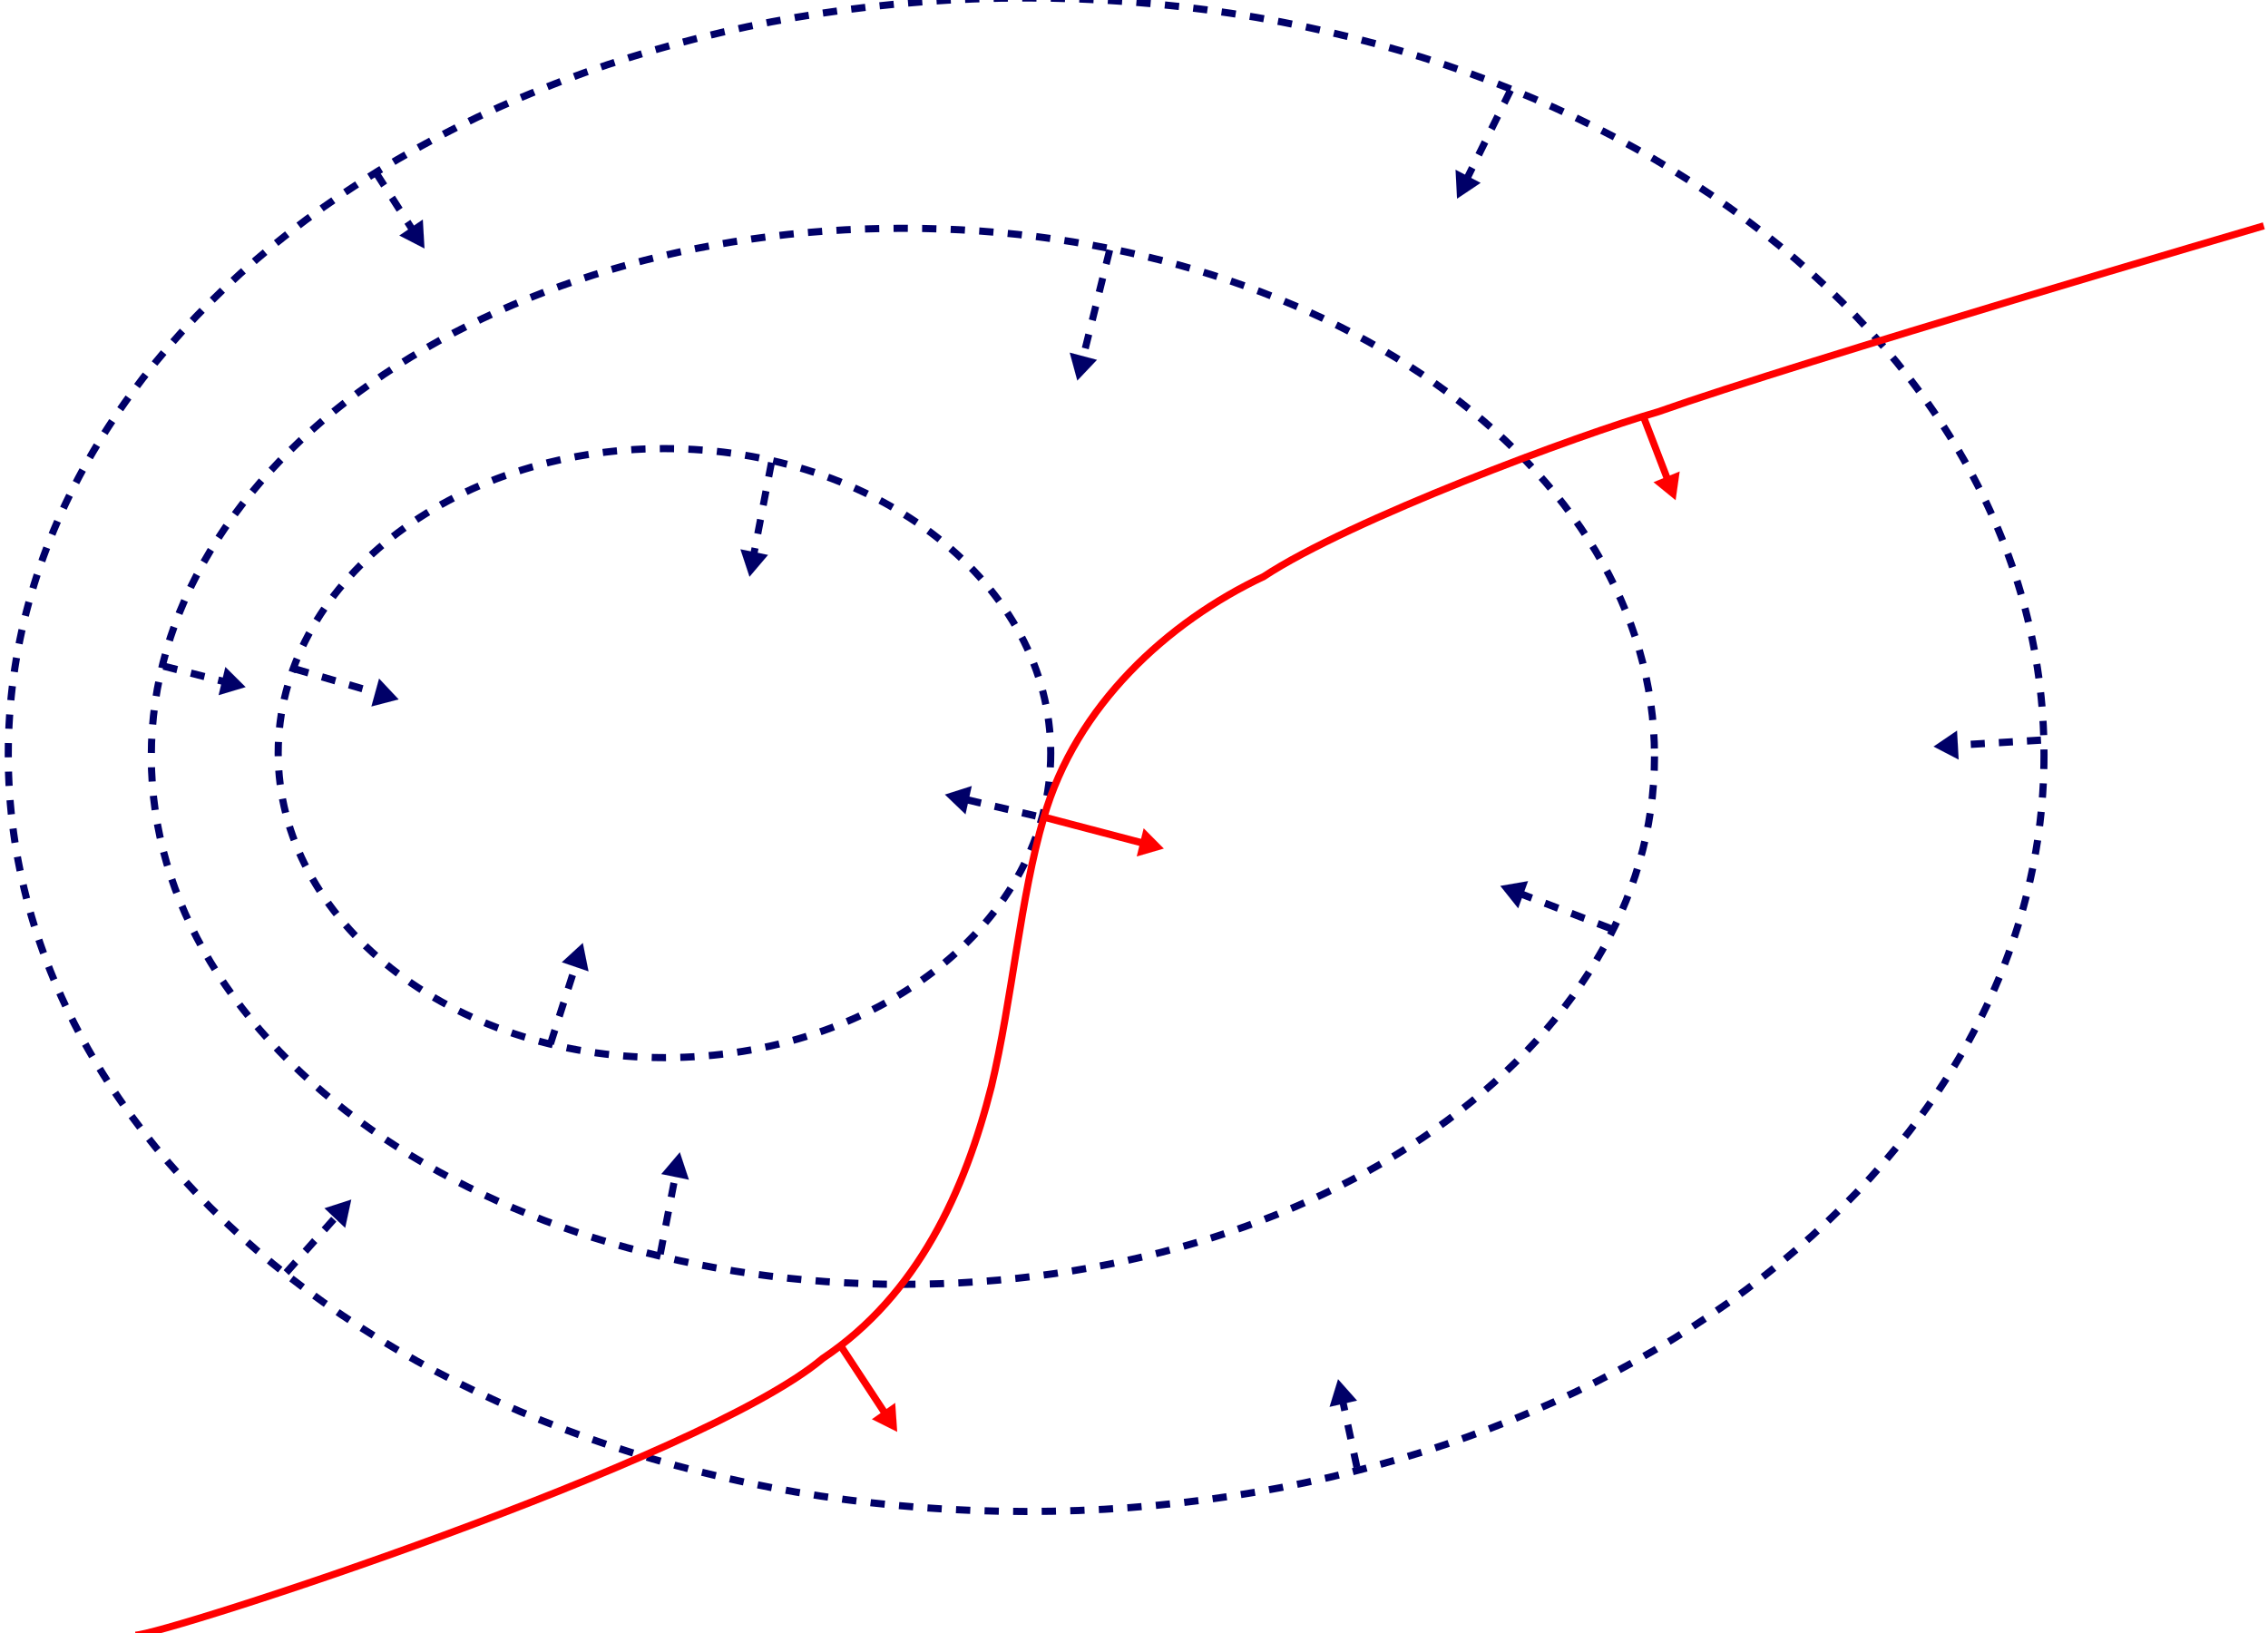
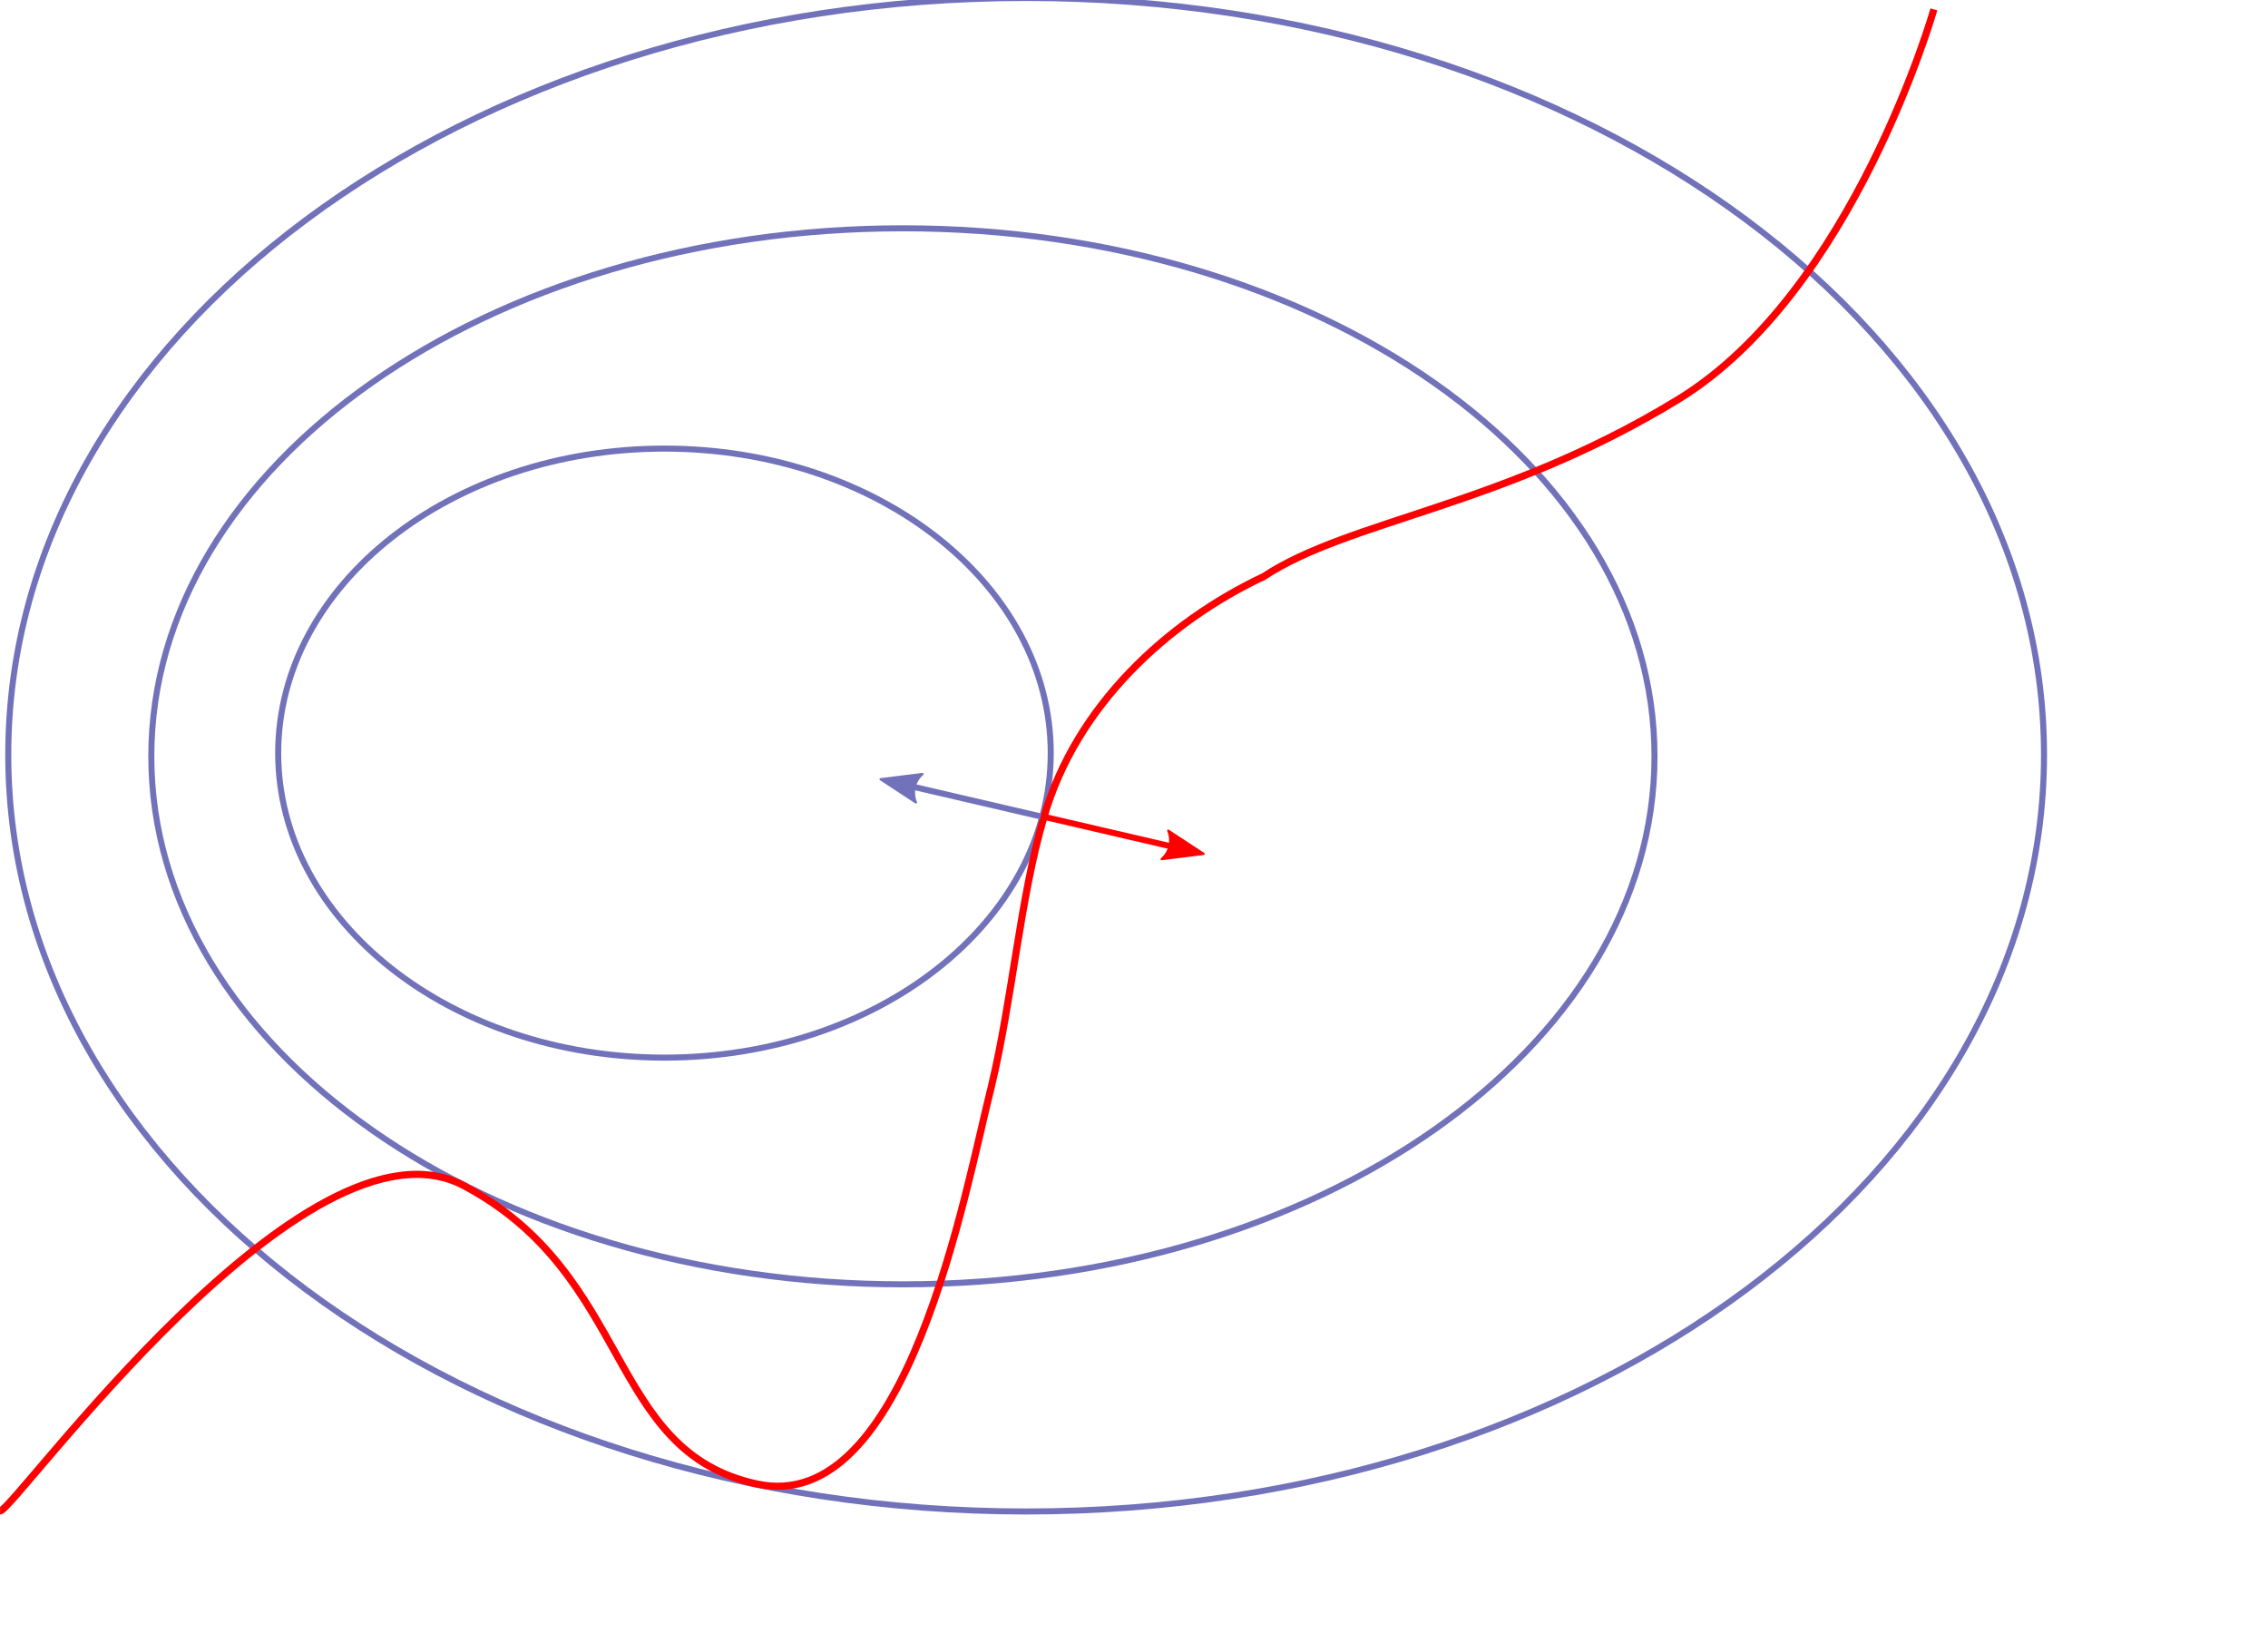
<svg xmlns="http://www.w3.org/2000/svg" viewBox="0 0 29700 21000" width="1000" height="720" version="1.1" id="svg150">
-   <defs id="defs154" />
-   <path d="m 26766.78,9691.624 a 13329.22,9906.38 0 1 1 -26658.439,0 13329.22,9906.38 0 1 1 26658.438,0 z" id="path2" style="fill:none;stroke:#000068;stroke-width:93.553;stroke-dasharray:187.107, 187.107" />
-   <path d="m 21666.133,9713.014 a 9842.349,6913.321 0 1 1 -19684.698,0 9842.349,6913.321 0 1 1 19684.697,0 z" id="path4" style="fill:none;stroke:#000068;stroke-width:93.552;stroke-dasharray:187.104, 187.104" />
-   <path d="m 13759.672,9669.901 a 5058.369,3987.569 0 1 1 -10116.738,0 5058.368,3987.569 0 1 1 10116.737,0 z" id="path6" style="fill:none;stroke:#000068;stroke-width:93.553;stroke-dasharray:187.106, 187.106" />
-   <g id="g12" transform="matrix(1.240265,0,0,1.279987,-3788.941,-3944.794)" style="fill:#000068">
-     <path d="m 6998.188,4726.22 81.843,123.874 61.97,-40.938 -81.87,-123.875 -61.94,40.94 z m 163.717,247.78 81.844,123.906 61.97,-40.937 -81.88,-123.91 -61.94,40.94 z m 163.72,247.813 81.874,123.874 61.93,-40.906 -81.88,-123.9 -61.94,40.94 z" id="path8" />
-     <path d="m 7536.818,5474.098 -265.52,-132.483 247.798,-163.724 17.722,296.21 z" id="path10" style="stroke:#000068;stroke-width:0.533" />
-   </g>
-   <g id="g18" transform="matrix(1.240265,0,0,1.279987,-3788.941,-3944.794)" style="fill:#000068">
-     <path d="m 18903.75,3970 66.156,33.688 67.375,-132.344 -66.18,-33.688 -67.35,132.344 z m -134.75,264.688 66.156,33.687 67.375,-132.344 -66.15,-33.68 -67.37,132.35 z m -134.75,264.687 66.188,33.656 67.374,-132.31 -66.187,-33.69 -67.375,132.35 z m -134.72,264.656 66.158,33.69 67.374,-132.34 -66.156,-33.69 -67.375,132.35 z" id="path14" />
-     <path d="m 18439.096,4964.583 -15.793,-296.316 264.68,134.736 z" id="path16" style="stroke:#000068;stroke-width:0.533" />
-   </g>
-   <g id="g24" transform="matrix(1.240265,0,0,1.279987,-3788.941,-3944.794)" style="fill:#000068">
-     <path d="m 14698.75,5623.906 71.938,18.407 36.812,-143.844 -71.938,-18.41 -36.812,143.84 z m -73.625,287.75 71.937,18.407 36.813,-143.876 -71.937,-18.406 -36.813,143.88 z m -73.594,287.72 71.91,18.405 36.81,-143.87 -71.93,-18.37 -36.78,143.85 z m -73.62,287.75 71.94,18.405 36.81,-143.87 -71.93,-18.4 -36.81,143.88 z m -41.68,162.936 71.94,18.407 4.877,-19.1 -71.935,-18.41 -4.877,19.09 z" id="path20" />
-     <path d="m 14429.707,6825.293 -80.19,-285.695 287.732,73.614 -207.55,212.08 z" id="path22" style="stroke:#000068;stroke-width:0.533" />
-   </g>
-   <g id="g30" transform="matrix(1.240265,0,0,1.279987,-3788.941,-3944.794)" style="fill:#000068">
-     <path d="m 24454.03,10475.156 4.314,74.125 148.25,-8.62 -4.313,-74.12 -148.25,8.63 z m -296.5,17.25 4.314,74.125 148.25,-8.62 -4.313,-74.12 -148.25,8.63 z m -296.5,17.25 4.314,74.125 148.25,-8.62 -4.313,-74.12 -148.25,8.63 z m -222,12.938 4.314,74.125 73.75,-4.32 -4.313,-74.13 -73.75,4.31 z" id="path26" />
-     <path d="m 23470.116,10569.596 247.846,-163.172 17.25,296.5 z" id="path28" style="stroke:#000068;stroke-width:0.533" />
-   </g>
-   <g id="g36" transform="matrix(1.240265,0,0,1.279987,-3788.941,-3944.794)" style="fill:#000068">
-     <path d="m 19076.188,12102.375 139.062,52.094 26.03,-69.57 -139.06,-52.06 -26.032,69.53 z m 278.124,104.156 139.094,52.07 26.032,-69.53 -139.063,-52.06 -26.063,69.53 z m 278.157,104.16 139.06,52.06 26.03,-69.53 -139.06,-52.06 z m 278.12,104.16 139.09,52.06 26.03,-69.53 -139.06,-52.09 -26.06,69.57 z" id="path32" />
-     <path d="m 18895.963,11995.255 292.666,-48.98 -104.15,278.14 -188.52,-229.16 z" id="path34" style="stroke:#000068;stroke-width:0.533" />
-   </g>
-   <g id="g42" transform="matrix(1.240265,0,0,1.279987,-3788.941,-3944.794)" style="fill:#000068">
-     <path d="m 13259.5,11150.812 144.78,33 16.532,-72.374 -144.812,-33 z m 289.594,66.032 144.78,33 16.5,-72.406 -144.78,-33 z m 289.562,66 144.782,33 16.5,-72.375 -144.782,-33.04 -16.5,72.4 z" id="path38" />
-     <path d="m 13031.64,11060.795 283.485,-87.685 -66.013,289.57 z" id="path40" style="stroke:#000068;stroke-width:0.533" />
-   </g>
-   <g id="g48" transform="matrix(1.240265,0,0,1.279987,-3788.941,-3944.794)" style="fill:#000068">
-     <path d="m 11135,7802.656 72.812,14.438 28.938,-145.657 -72.844,-14.437 z m -57.844,291.313 72.844,14.46 28.906,-145.69 -72.812,-14.44 -28.938,145.66 z m -57.812,291.31 72.812,14.47 28.938,-145.66 -72.844,-14.47 -28.906,145.65 z m -53.938,271.62 72.844,14.47 25,-125.97 -72.844,-14.47 z" id="path44" />
-     <path d="m 10968.462,8832.22 -95.635,-280.902 291.316,57.83 -195.68,223.073 z" id="path46" style="stroke:#000068;stroke-width:0.533" />
-   </g>
-   <g id="g54" transform="matrix(1.240265,0,0,1.279987,-3788.941,-3944.794)" style="fill:#000068">
-     <path d="m 6157.938,9811.063 142.843,40.593 20.32,-71.406 -142.84,-40.625 -20.31,71.438 z m 285.687,81.218 142.844,40.63 20.31,-71.43 -142.85,-40.59 -20.32,71.407 z m 285.688,81.22 142.812,40.63 20.313,-71.44 -142.844,-40.59 -20.282,71.41 z m 285.656,81.22 74,21.03 20.28,-71.4 -73.97,-21.03 -20.31,71.41 z" id="path50" />
-     <path d="m 7263.945,10086.916 -287.723,72.58 81.223,-285.677 206.5,213.09 z" id="path52" style="stroke:#000068;stroke-width:0.533" />
-   </g>
-   <g id="g60" transform="matrix(1.240265,0,0,1.279987,-3788.941,-3944.794)" style="fill:#000068">
-     <path d="m 4772.72,9782.813 144.124,35.687 17.843,-72.094 -144.156,-35.656 -17.81,72.063 z m 288.28,71.343 144.156,35.688 17.844,-72.094 -144.156,-35.656 z m 288.313,71.344 123.656,30.594 17.81,-72.063 -123.63,-30.59 -17.85,72.07 z" id="path56" />
-     <path d="m 5648.224,9961.22 -285.053,82.446 71.34,-288.306 213.72,205.86 z" id="path58" style="stroke:#000068;stroke-width:0.533" />
-   </g>
-   <g id="g66" transform="matrix(1.240265,0,0,1.279987,-3788.941,-3944.794)" style="fill:#000068">
-     <path d="m 6451.438,15489.25 54.687,50.22 100.47,-109.345 -54.658,-50.25 -100.5,109.375 z m -200.938,218.688 54.688,50.25 100.468,-109.376 -54.687,-50.218 -100.47,109.344 z m -200.938,218.687 54.657,50.25 100.46,-109.344 -54.66,-50.25 -100.47,109.35 z" id="path62" />
-     <path d="m 6763.845,15204.124 -64.472,289.647 -218.698,-200.94 283.17,-88.7 z" id="path64" style="stroke:#000068;stroke-width:0.533" />
-   </g>
-   <g id="g72" transform="matrix(1.240265,0,0,1.279987,-3788.941,-3944.794)" style="fill:#000068">
-     <path d="m 10163.062,14881.22 72.844,14.436 0.06,-0.25 -72.85,-14.437 -0.07,0.25 z m -57.718,291.342 72.812,14.438 28.875,-145.688 -72.84,-14.437 -28.84,145.687 z m -57.75,291.313 72.844,14.437 28.843,-145.656 -72.81,-14.437 -28.87,145.65 z m -57.75,291.344 72.844,14.43 28.874,-145.66 -72.843,-14.44 -28.88,145.66 z" id="path68" />
-     <path d="m 10232.855,14720.077 95.723,280.873 -291.334,-57.74 195.61,-223.133 z" id="path70" style="stroke:#000068;stroke-width:0.533" />
-   </g>
-   <g id="g78" transform="matrix(1.240265,0,0,1.279987,-3788.941,-3944.794)" style="fill:#000068">
-     <path d="m 17185.344,17226.03 32.062,145 72.5,-16 -32.062,-145 z m 64.125,290 32.03,145 72.5,-16.03 -32.03,-144.97 z m 64.09,290 32.06,145 72.5,-16.03 -32.07,-145 -72.5,16.03 z" id="path74" />
-     <path d="m 17182.677,17041.944 200.452,218.795 -290,64.1 89.54,-282.9 z" id="path76" style="stroke:#000068;stroke-width:0.533" />
-   </g>
-   <g id="g84" transform="matrix(1.240265,0,0,1.279987,-3788.941,-3944.794)" style="fill:#000068">
-     <path d="m 9111.656,12753.812 70.47,23.313 7.936,-23.906 -70.5,-23.32 -7.906,23.9 z m -93.344,281.938 70.5,23.344 46.657,-140.97 -70.5,-23.343 -46.66,140.97 z m -93.343,281.97 70.5,23.31 46.65,-140.968 -70.47,-23.343 -46.69,141 z m -93.32,281.936 70.47,23.344 46.68,-140.97 -70.5,-23.342 -46.66,140.968 z" id="path80" />
-     <path d="m 9208.663,12578.877 60.242,290.557 -281.953,-93.335 221.71,-197.23 z" id="path82" style="stroke:#000068;stroke-width:0.533" />
-   </g>
-   <path d="m 1770.972,21220.517 c 368.359,0 7418.971,-2286.877 9001.763,-3623.363 1246.057,-831.083 1864.825,-2197.779 2210.152,-3563.966 273.85,-1142.764 376.904,-2468.317 684.924,-3516.445 420.424,-1468.577 1623.395,-2566.021 2879.448,-3158.068 1122.34,-742.492 4137.957,-1863.21 5166.893,-2158.179 1841.788,-653.395 7931.219,-2435.376 7931.219,-2435.376" id="path122" style="fill:none;stroke:#ff0000;stroke-width:93.553" />
-   <g id="g128" transform="matrix(1.240265,0,0,1.279987,-3788.941,-3944.794)" style="fill:#ff0000">
-     <path d="m 11972,16694.344 -61.47,41.687 490.5,723.25 61.44,-41.65 -490.47,-723.28 z" id="path124" />
-     <path d="m 12527.936,17580.29 -267.095,-129.276 245.81,-166.696 21.29,295.972 z" id="path126" style="stroke:#ff0000;stroke-width:0.533" />
-   </g>
-   <g id="g134" transform="matrix(1.240265,0,0,1.279987,-3788.941,-3944.794)" style="fill:#ff0000">
-     <path d="m 14098.53,11258.53 -18.28,71.97 1087.28,276.438 18.282,-71.938 -1087.28,-276.47 z" id="path130" />
-     <path d="m 15342.75,11613.196 -285.577,80.615 73.186,-287.84 212.39,207.23 z" id="path132" style="stroke:#ff0000;stroke-width:0.533" />
-   </g>
-   <g id="g140" transform="matrix(1.240265,0,0,1.279987,-3788.941,-3944.794)" style="fill:#ff0000">
-     <path d="m 20431.562,7156 -69,27.438 286.188,719.937 68.97,-27.438 L 20431.56,7156 Z" id="path136" />
-     <path d="m 20746.533,8048.904 -232.892,-183.886 276,-109.703 -43.1,293.59 z" id="path138" style="stroke:#ff0000;stroke-width:0.533" />
-   </g>
+   <path style="fill:none;stroke:#ff0000;stroke-width:79.2;stroke-linecap:butt;stroke-linejoin:miter;stroke-miterlimit:2.9;stroke-dasharray:none;stroke-opacity:1;marker-start:url(#Arrow2Mstart)" d="m 15658.933,10966.394 -1994.816,-464.218" id="path895-7" />
+   <defs id="defs154">
+     <marker style="overflow:visible" id="Arrow2Mstart" refX="0.0" refY="0.0" orient="auto">
+       <path transform="scale(0.6) translate(0,0)" d="M 8.719,4.034 L -2.207,0.016 L 8.719,-4.002 C 6.973,-1.63 6.983,1.616 8.719,4.034 z " style="fill-rule:evenodd;stroke-width:0.625;stroke-linejoin:round;stroke:#ff0000;stroke-opacity:1;fill:#ff0000;fill-opacity:1" id="path921" />
+     </marker>
+     <marker style="overflow:visible" id="marker1811" refX="0.0" refY="0.0" orient="auto">
+       <path transform="scale(1.1) translate(1,0)" d="M 8.719,4.034 L -2.207,0.016 L 8.719,-4.002 C 6.973,-1.63 6.983,1.616 8.719,4.034 z " style="fill-rule:evenodd;stroke-width:0.625;stroke-linejoin:round;stroke:#ff0000;stroke-opacity:1;fill:#ff0000;fill-opacity:1" id="path1809" />
+     </marker>
+     <marker style="overflow:visible" id="marker1735" refX="0.0" refY="0.0" orient="auto">
+       <path transform="scale(0.4) translate(10,0)" style="fill-rule:evenodd;stroke:#ff0000;stroke-width:1pt;stroke-opacity:1;fill:#ff0000;fill-opacity:1" d="M 0.0,0.0 L 5.0,-5.0 L -12.5,0.0 L 5.0,5.0 L 0.0,0.0 z " id="path1733" />
+     </marker>
+     <marker style="overflow:visible" id="marker1665" refX="0.0" refY="0.0" orient="auto">
+       <path transform="scale(1.1) translate(1,0)" d="M 8.719,4.034 L -2.207,0.016 L 8.719,-4.002 C 6.973,-1.63 6.983,1.616 8.719,4.034 z " style="fill-rule:evenodd;stroke-width:0.625;stroke-linejoin:round;stroke:#ff0000;stroke-opacity:1;fill:#ff0000;fill-opacity:1" id="path1663" />
+     </marker>
+     <marker style="overflow:visible" id="Arrow2Lstart" refX="0.0" refY="0.0" orient="auto">
+       <path transform="scale(1.1) translate(1,0)" d="M 8.719,4.034 L -2.207,0.016 L 8.719,-4.002 C 6.973,-1.63 6.983,1.616 8.719,4.034 z " style="fill-rule:evenodd;stroke-width:0.625;stroke-linejoin:round;stroke:#ff0000;stroke-opacity:1;fill:#ff0000;fill-opacity:1" id="path915" />
+     </marker>
+     <marker style="overflow:visible" id="Arrow1Mstart" refX="0.0" refY="0.0" orient="auto">
+       <path transform="scale(0.4) translate(10,0)" style="fill-rule:evenodd;stroke:#ff0000;stroke-width:1pt;stroke-opacity:1;fill:#ff0000;fill-opacity:1" d="M 0.0,0.0 L 5.0,-5.0 L -12.5,0.0 L 5.0,5.0 L 0.0,0.0 z " id="path903" />
+     </marker>
+     <marker style="overflow:visible;" id="Arrow2Mend" refX="0.0" refY="0.0" orient="auto">
+       <path transform="scale(0.6) rotate(180) translate(0,0)" d="M 8.719,4.034 L -2.207,0.016 L 8.719,-4.002 C 6.973,-1.63 6.983,1.616 8.719,4.034 z " style="fill-rule:evenodd;stroke-width:0.625;stroke-linejoin:round;stroke:#7272bb;stroke-opacity:1;fill:#7272bb;fill-opacity:1" id="path924" />
+     </marker>
+     <marker style="overflow:visible" id="TriangleInL" refX="0.0" refY="0.0" orient="auto">
+       <path transform="scale(-0.8)" style="fill-rule:evenodd;stroke:#ff0000;stroke-width:1pt;stroke-opacity:1;fill:#ff0000;fill-opacity:1" d="M 5.77,0.0 L -2.88,5.0 L -2.88,-5.0 L 5.77,0.0 z " id="path1030" />
+     </marker>
+     <marker style="overflow:visible;" id="Arrow2Lend" refX="0.0" refY="0.0" orient="auto">
+       <path transform="scale(1.1) rotate(180) translate(1,0)" d="M 8.719,4.034 L -2.207,0.016 L 8.719,-4.002 C 6.973,-1.63 6.983,1.616 8.719,4.034 z " style="fill-rule:evenodd;stroke-width:0.625;stroke-linejoin:round;stroke:#000068;stroke-opacity:1;fill:#000068;fill-opacity:1" id="path918" />
+     </marker>
+     <marker style="overflow:visible" id="Arrow1Lstart" refX="0.0" refY="0.0" orient="auto">
+       <path transform="scale(0.8) translate(12.5,0)" style="fill-rule:evenodd;stroke:#000068;stroke-width:1pt;stroke-opacity:1;fill:#000068;fill-opacity:1" d="M 0.0,0.0 L 5.0,-5.0 L -12.5,0.0 L 5.0,5.0 L 0.0,0.0 z " id="path897" />
+     </marker>
+     <marker style="overflow:visible" id="Arrow2Mend-3" refX="0" refY="0" orient="auto">
+       <path transform="scale(-0.6)" d="M 8.719,4.034 -2.207,0.016 8.719,-4.002 c -1.745,2.372 -1.735,5.617 -6e-7,8.035 z" style="fill:#ff0000;fill-opacity:1;fill-rule:evenodd;stroke:#ff0000;stroke-width:0.625;stroke-linejoin:round;stroke-opacity:1" id="path924-6" />
+     </marker>
+   </defs>
+   <path d="m 26766.78,9691.624 a 13329.22,9906.38 0 1 1 -26658.439,0 13329.22,9906.38 0 1 1 26658.438,0 z" id="path2" style="fill:none;stroke:#7272bb;stroke-width:79.2;stroke-dasharray:none;stroke-miterlimit:3.725;stroke-dashoffset:0;stroke-opacity:1" />
+   <path d="m 21666.133,9713.014 a 9842.349,6913.321 0 1 1 -19684.698,0 9842.349,6913.321 0 1 1 19684.697,0 z" id="path4" style="fill:none;stroke:#7272bb;stroke-width:79.2;stroke-dasharray:none;stroke-miterlimit:3.725;stroke-dashoffset:0;stroke-opacity:1" />
+   <path d="m 13759.672,9669.901 a 5058.369,3987.569 0 1 1 -10116.738,0 5058.368,3987.569 0 1 1 10116.737,0 z" id="path6" style="fill:none;stroke:#7272bb;stroke-width:79.2;stroke-dasharray:none;stroke-miterlimit:3.725;stroke-dashoffset:0;stroke-opacity:1" />
+   <path d="M 0.931,19593.797 C 185.11,19593.797 4007.977,14234.985 6076.001,15334.956 c 2219.1,1180.327 1859.226,3475.484 3833.931,3905.633 1974.706,430.149 2727.627,-3841.214 3072.954,-5207.401 273.85,-1142.764 376.904,-2468.317 684.924,-3516.445 420.424,-1468.577 1623.395,-2566.021 2879.448,-3158.068 1122.34,-742.492 3131.791,-914.312 5428.926,-2320.08 C 24273.32,3632.826 25324.365,-69.141 25324.365,-69.141" id="path122" style="fill:none;stroke:#ff0000;stroke-width:93.553" />
+   <path style="fill:none;stroke:#7272bb;stroke-width:79.2;stroke-linecap:butt;stroke-linejoin:miter;stroke-miterlimit:3.725;stroke-dasharray:none;stroke-opacity:1;marker-end:url(#Arrow2Mend)" d="M 13628.617,10499.458 11633.801,10035.24" id="path895" />
</svg>
